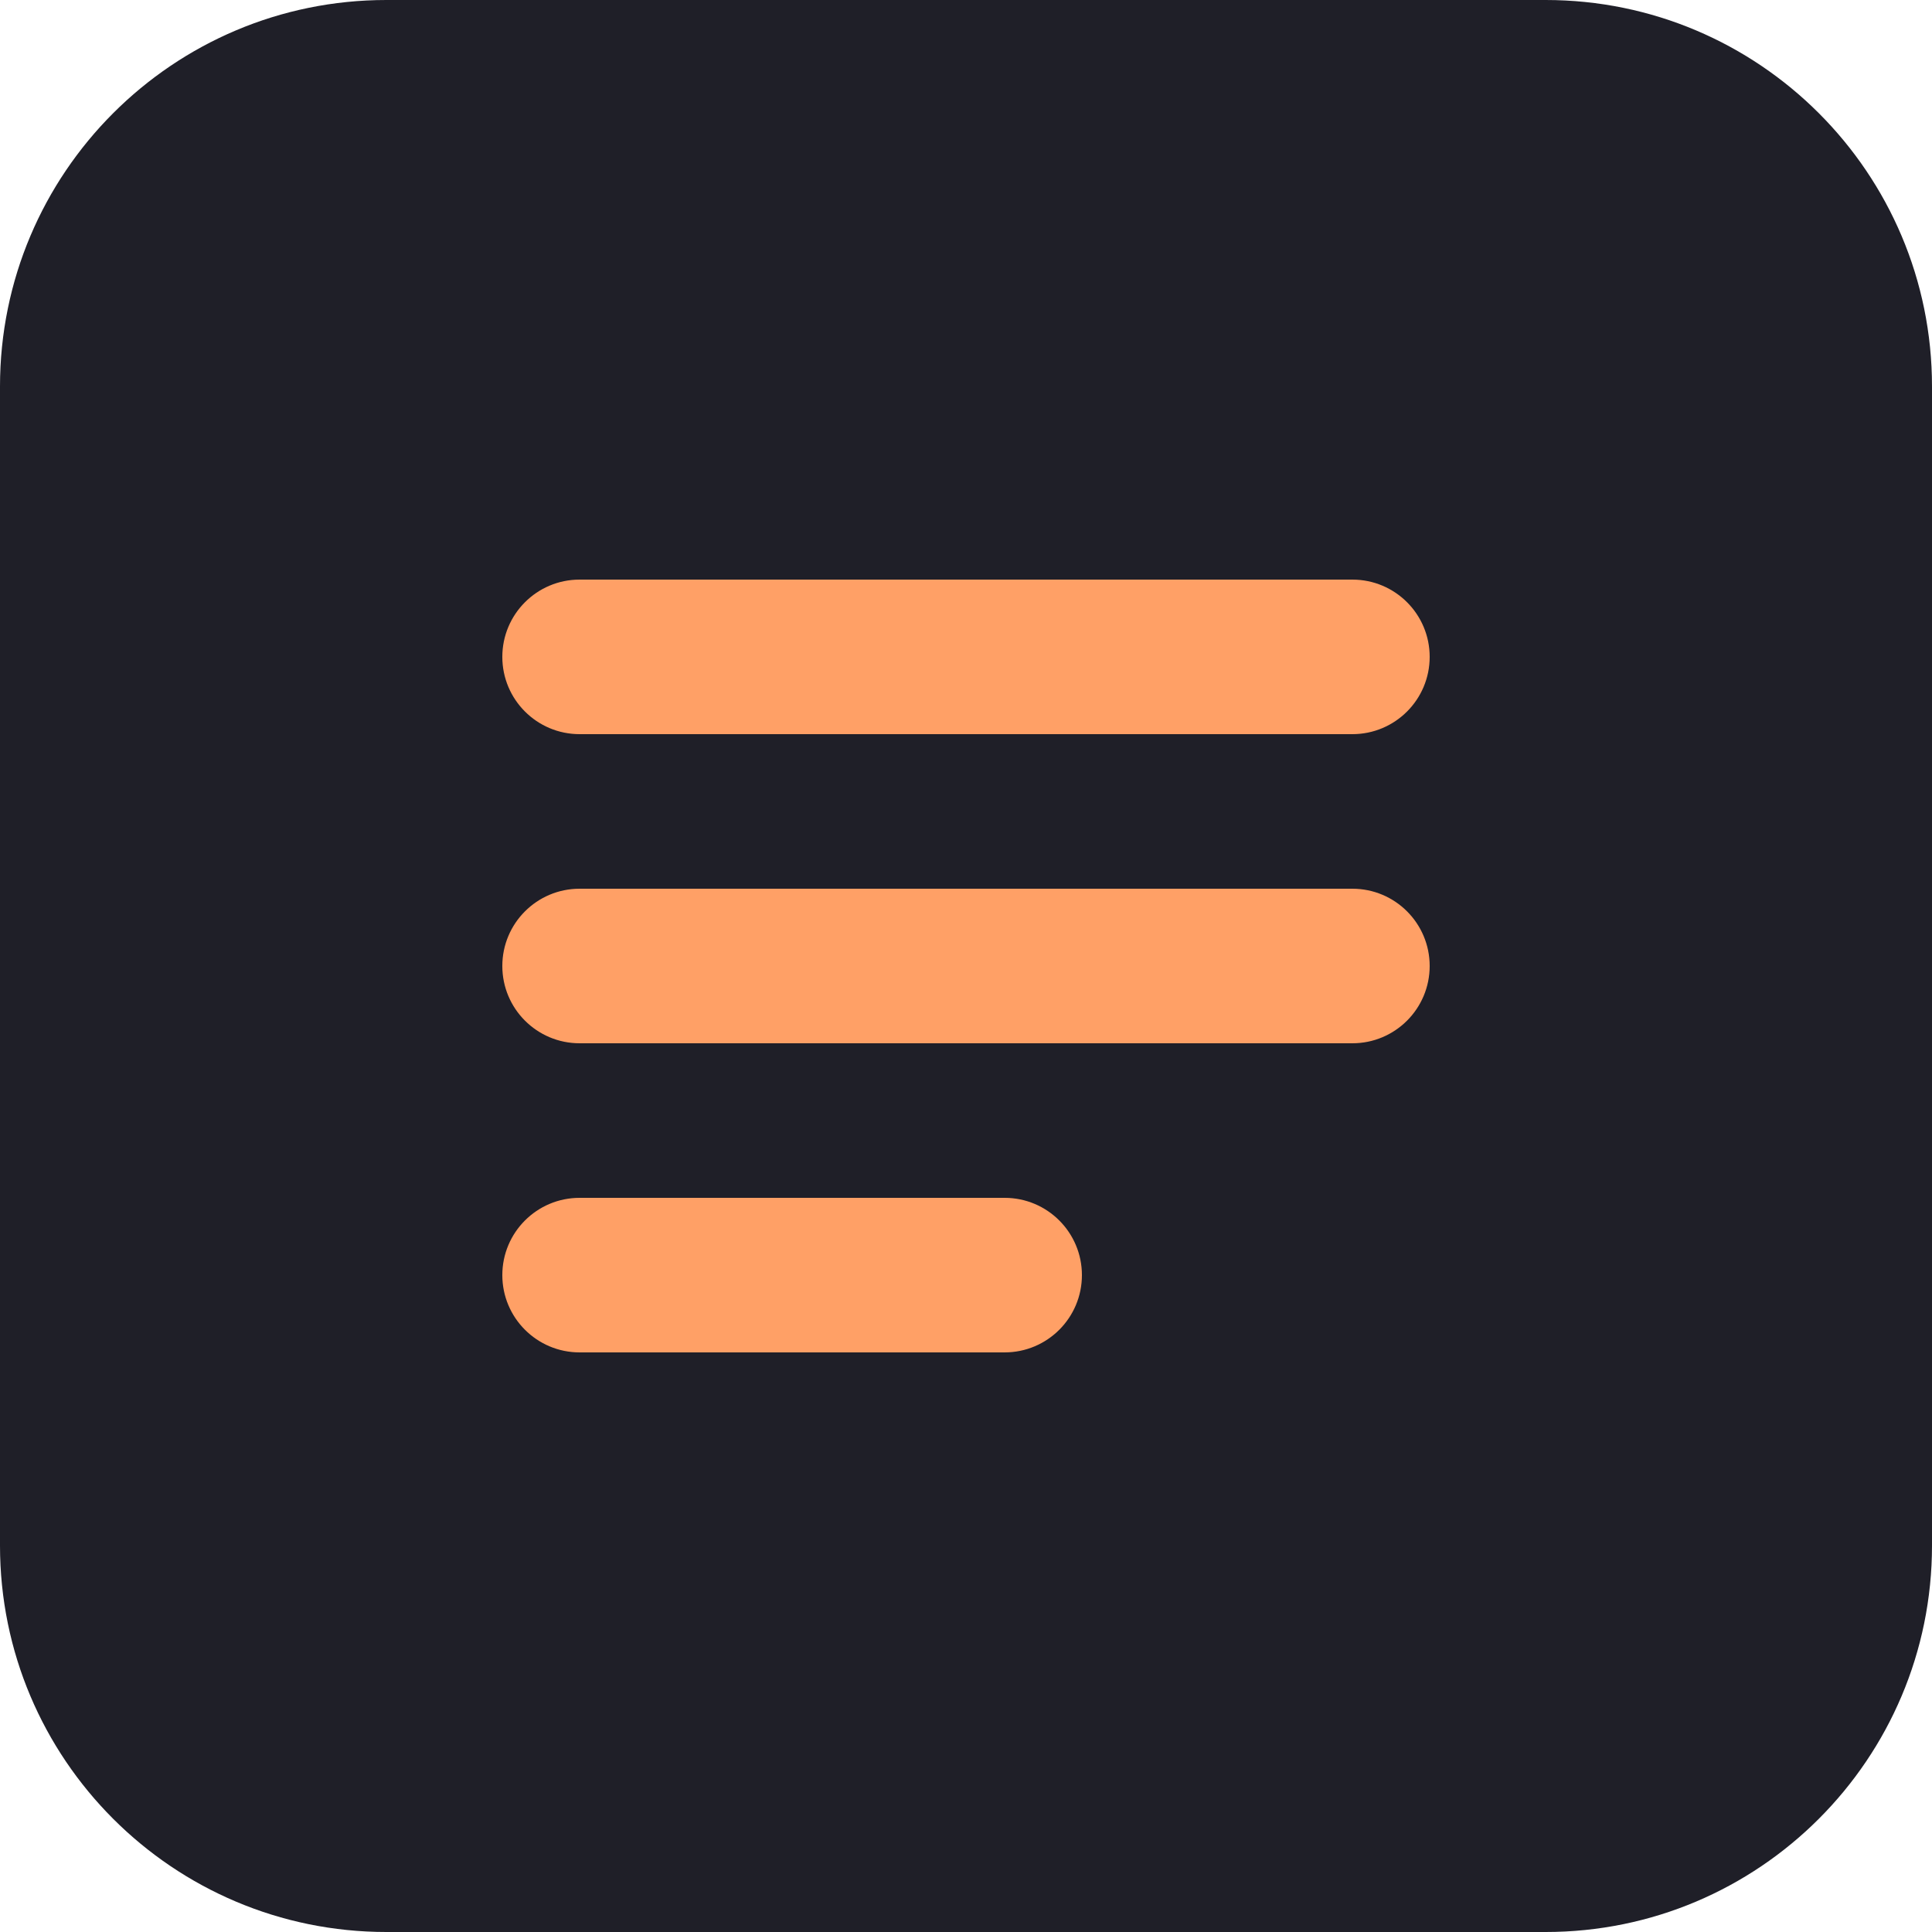
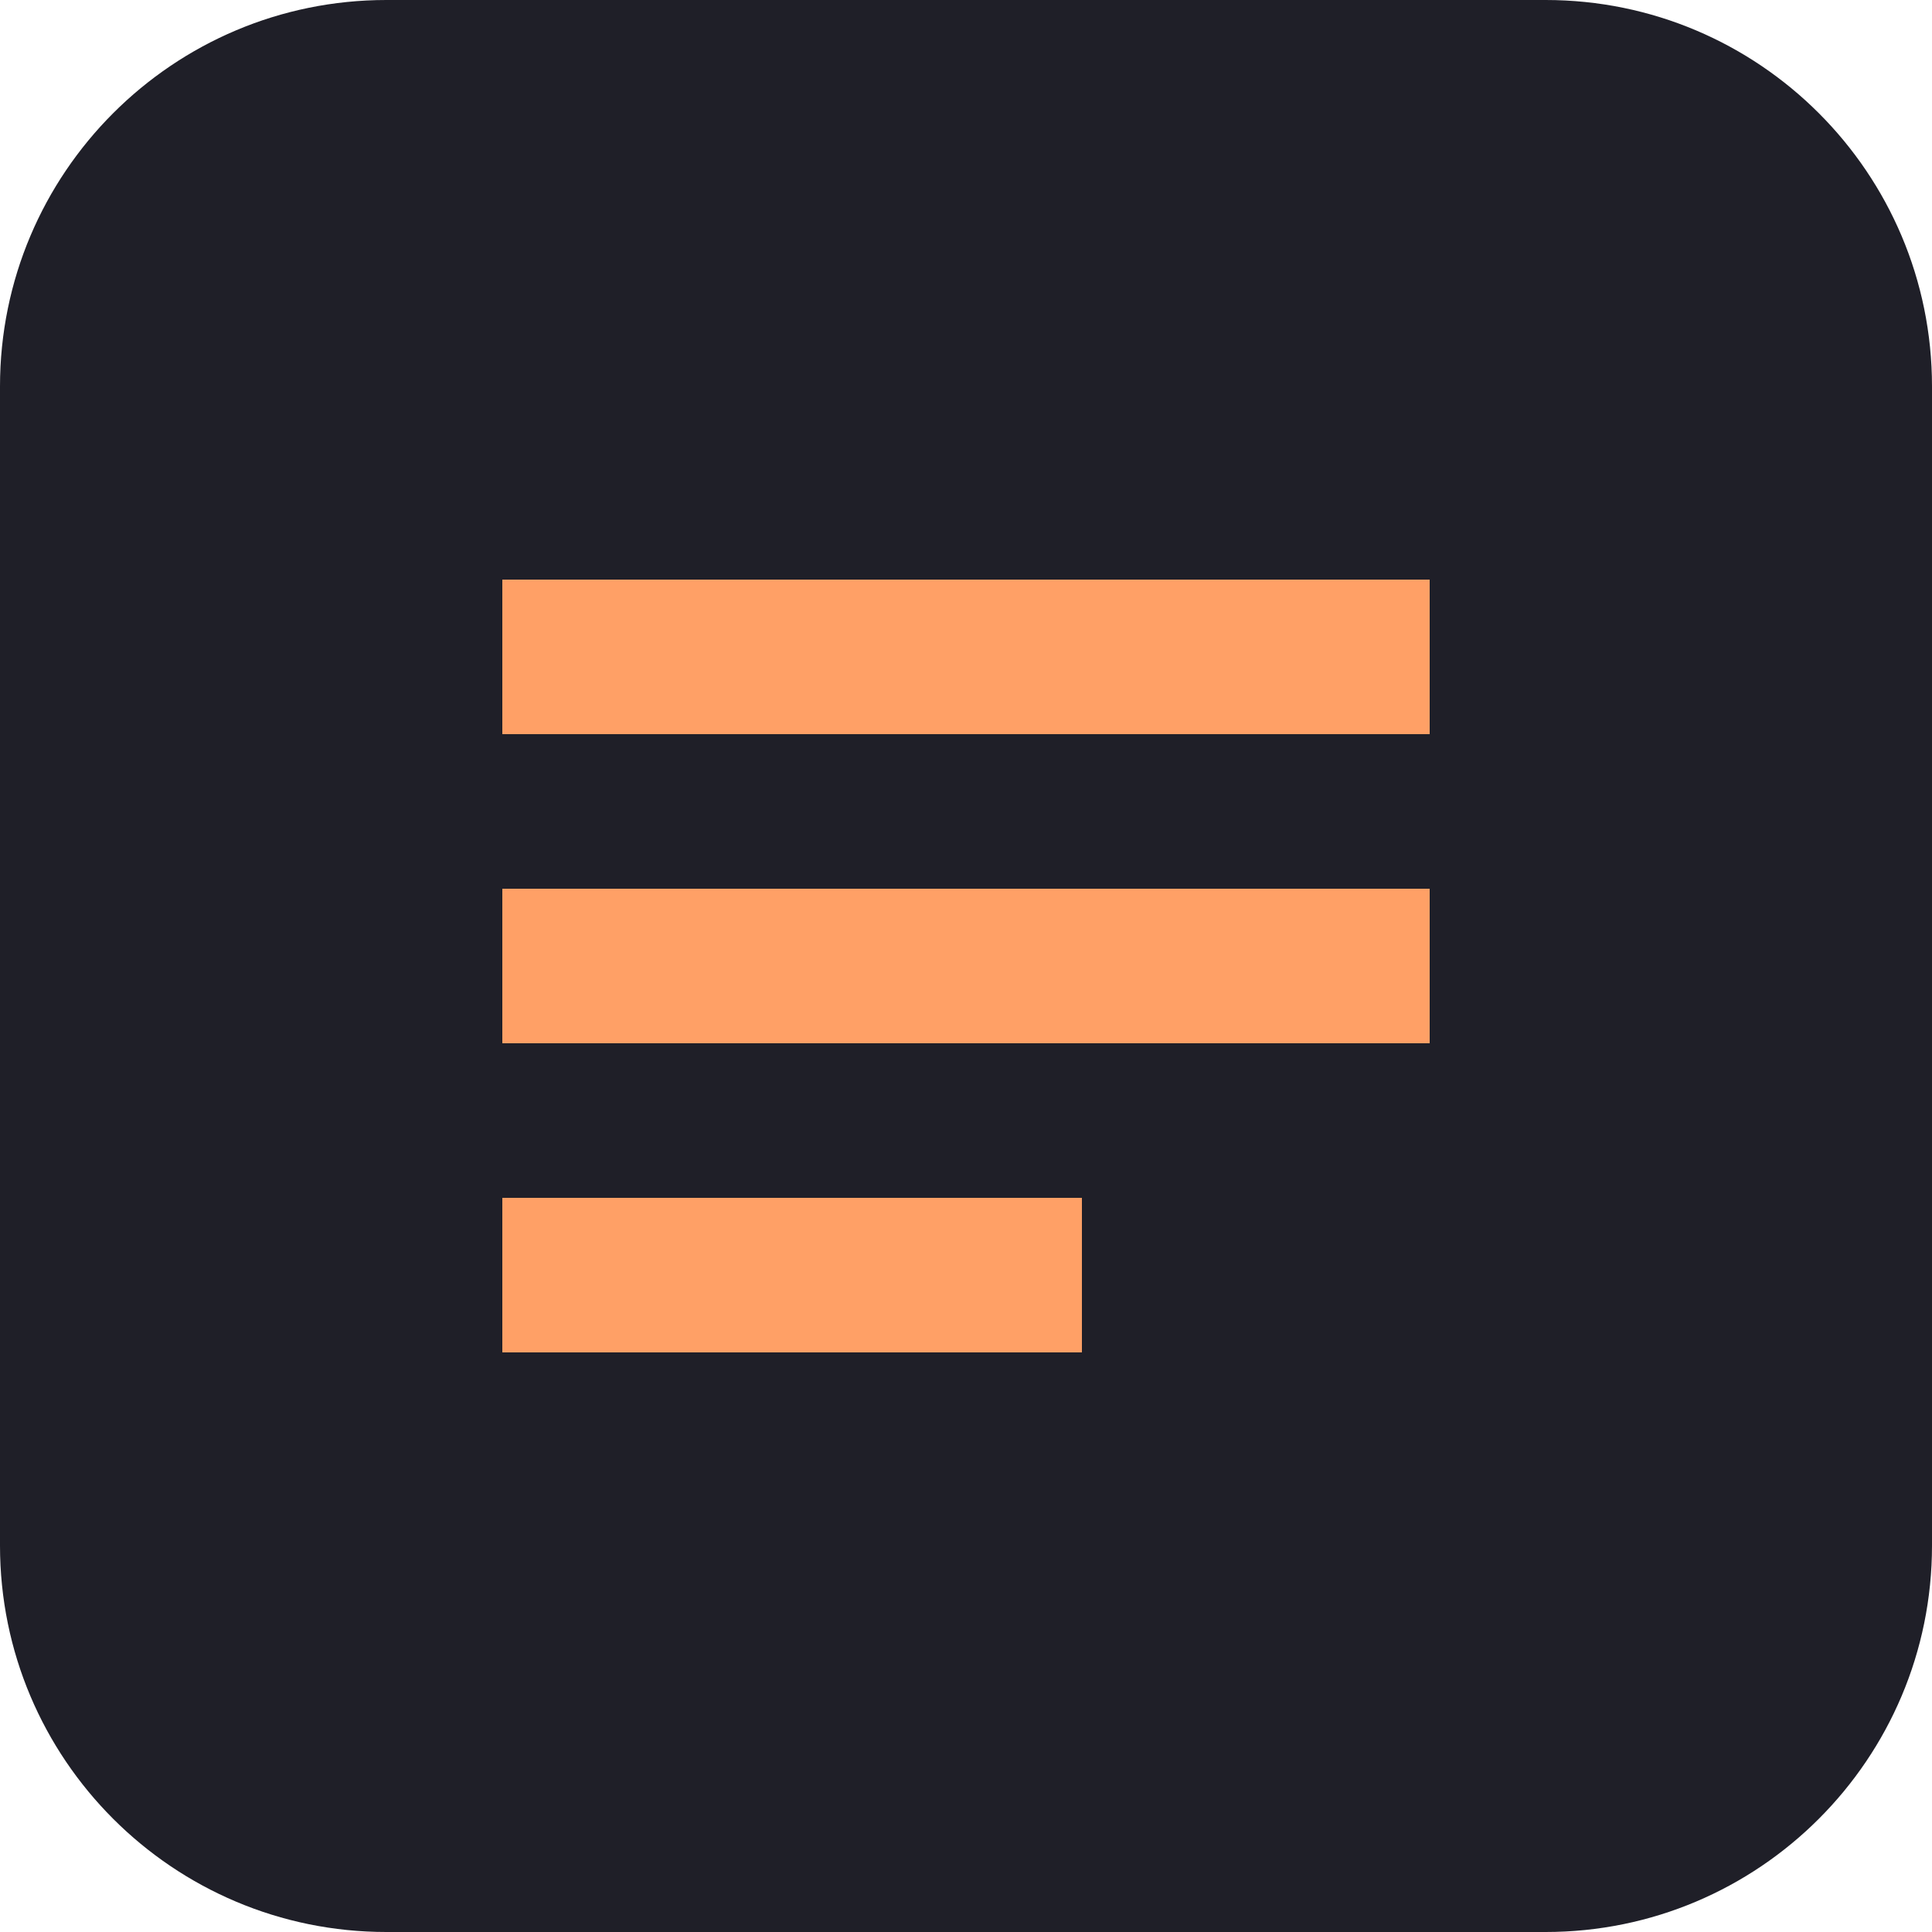
<svg xmlns="http://www.w3.org/2000/svg" viewBox="0 0 100 100">
  <rect width="100" height="100" rx="20" fill="#1F1F28" />
-   <rect x="26" y="30" width="48" height="8" rx="4" fill="#FFA066" />
-   <rect x="26" y="46" width="48" height="8" rx="4" fill="#FFA066" />
-   <rect x="26" y="62" width="30" height="8" rx="4" fill="#FFA066" />
+   <rect x="26" y="30" width="48" height="8" fill="#FFA066" />
+   <rect x="26" y="46" width="48" height="8" fill="#FFA066" />
+   <rect x="26" y="62" width="30" height="8" fill="#FFA066" />
</svg>
